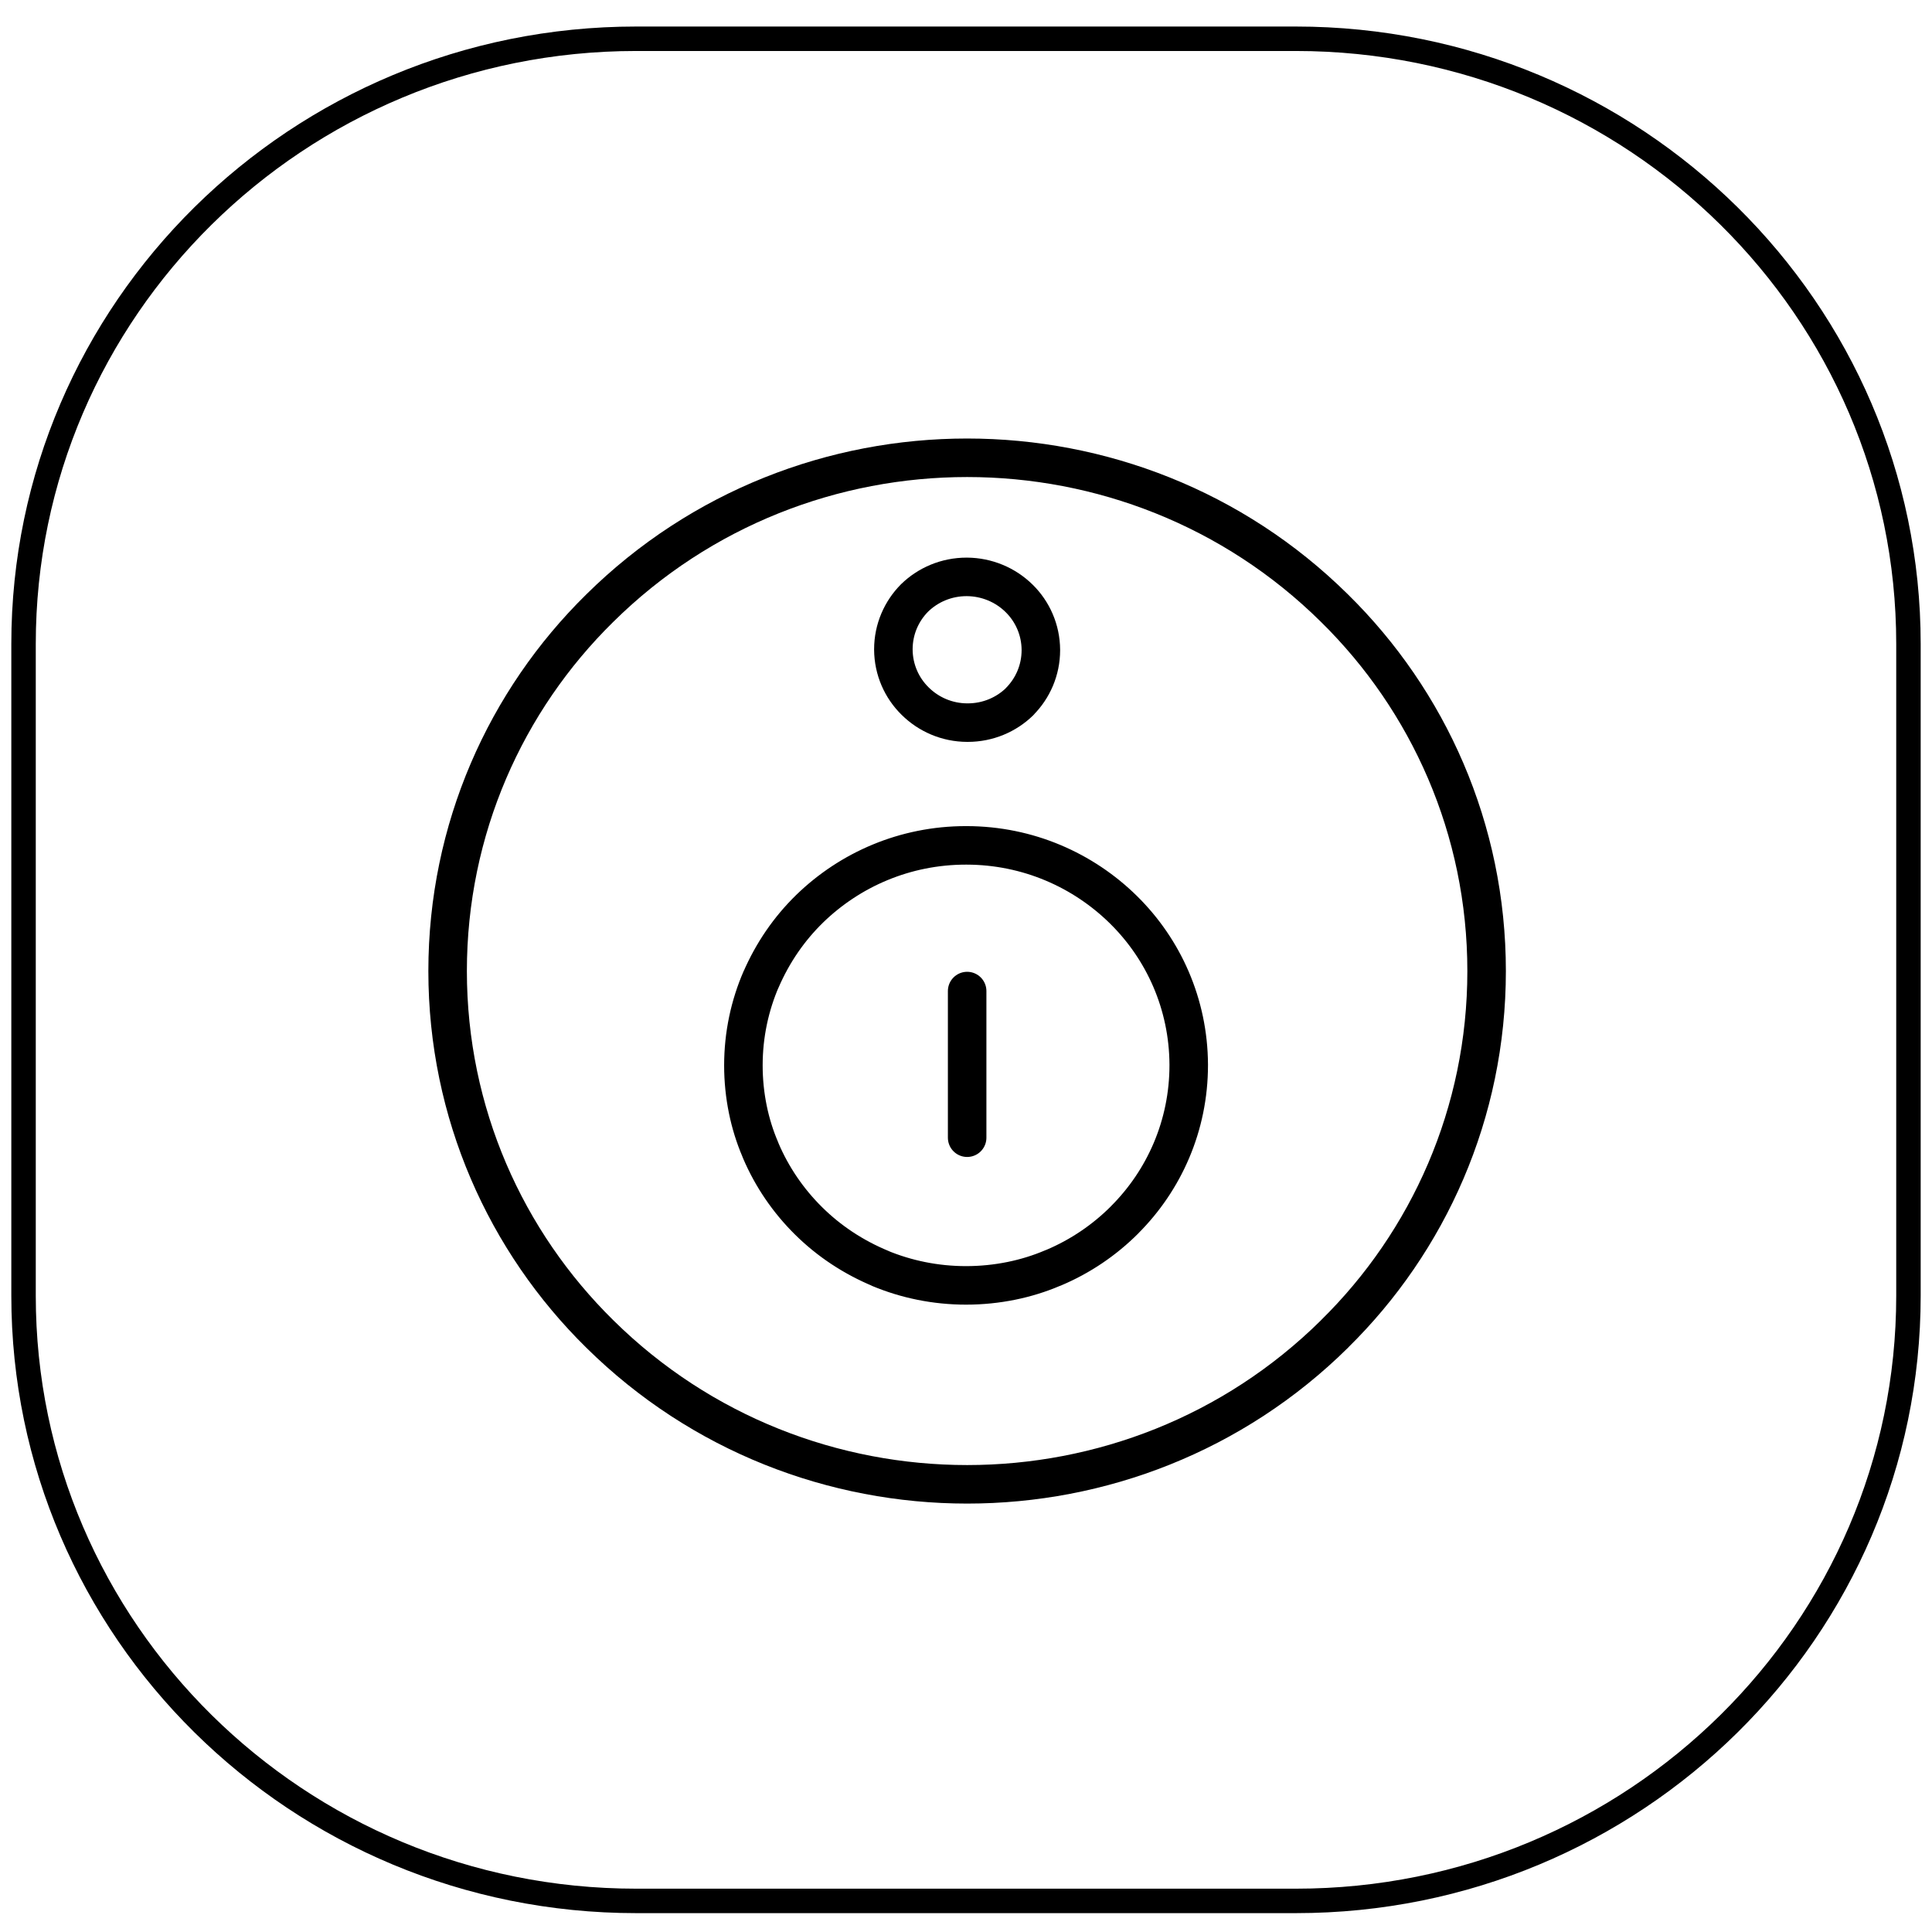
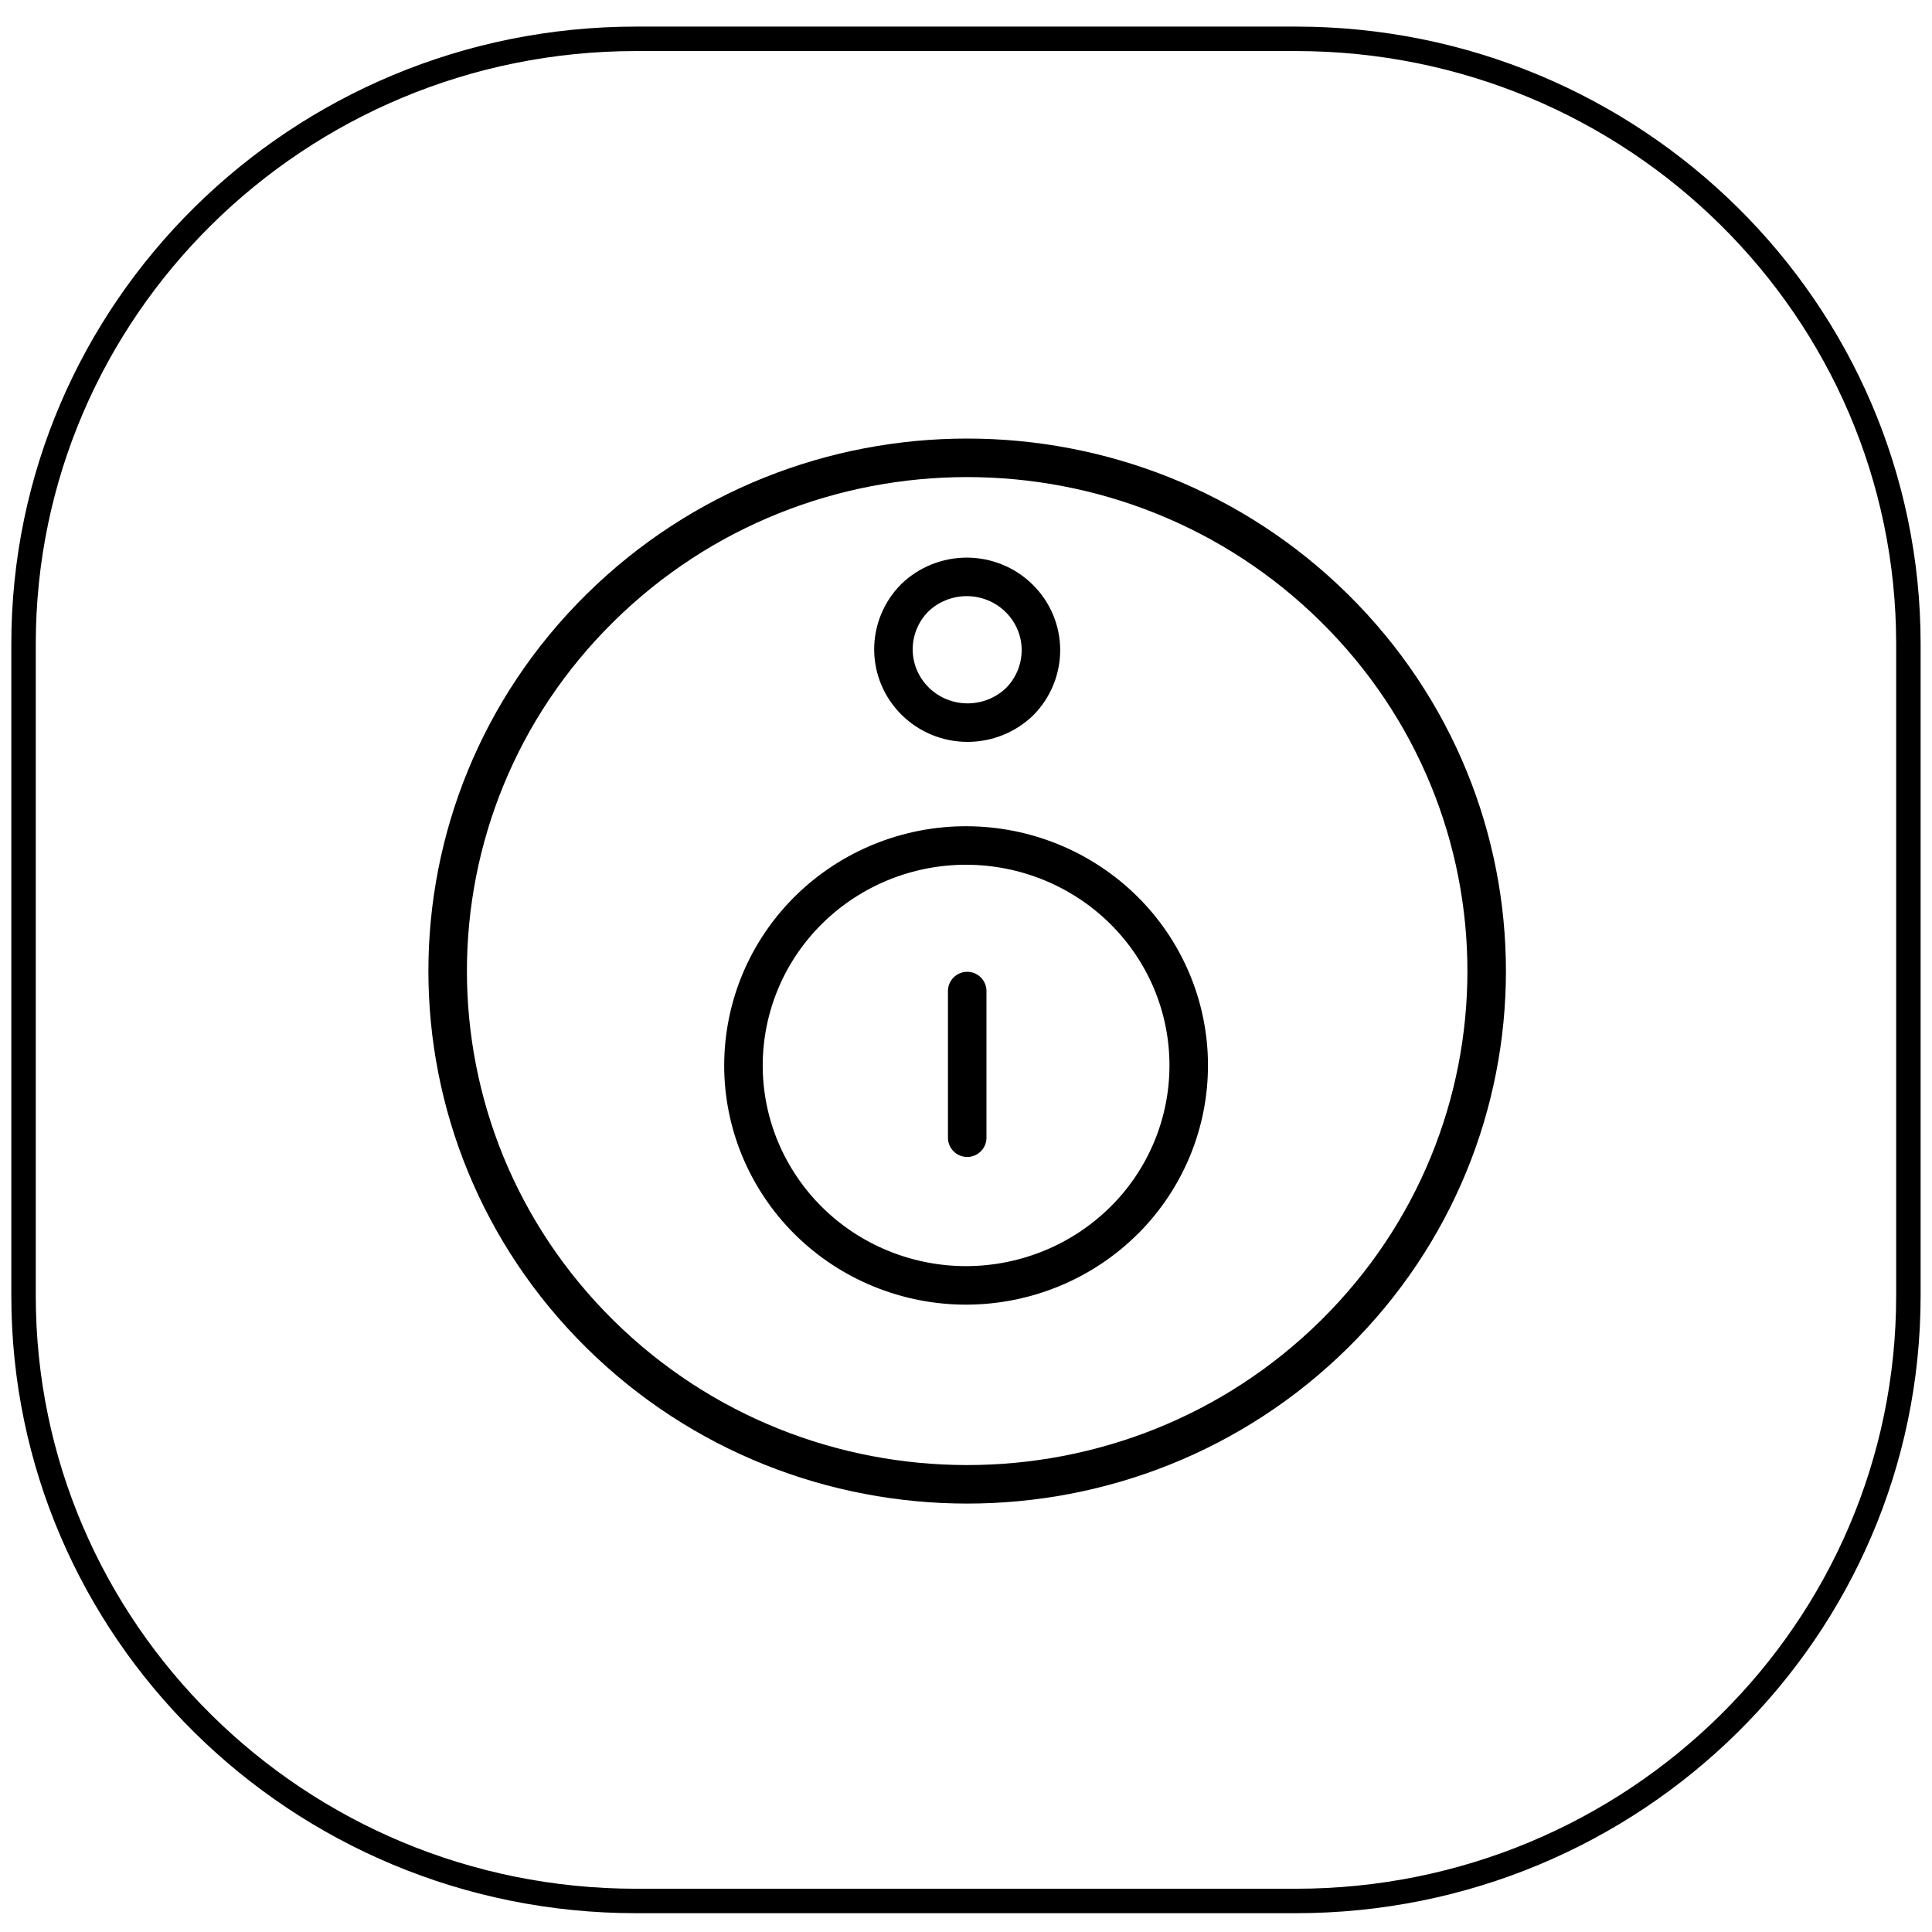
<svg xmlns="http://www.w3.org/2000/svg" version="1.1" width="32" height="32" viewBox="0 0 32 32">
-   <path fill="none" stroke-linejoin="miter" stroke-linecap="butt" stroke-miterlimit="4" stroke-width="0.405" stroke="#000" d="M21.463 0.642h-10.927c-5.604 0-10.146 4.488-10.146 10.024v10.795c0 5.536 4.543 10.024 10.147 10.024h10.927c5.604 0 10.146-4.488 10.146-10.024v-10.795c0-5.536-4.543-10.024-10.147-10.024z" />
-   <path fill="none" stroke-linejoin="round" stroke-linecap="round" stroke-miterlimit="4" stroke-width="0.638" stroke="#000" d="M22.104 22.095c-3.36 3.32-8.809 3.32-12.169 0-1.556-1.53-2.521-3.658-2.521-6.011s0.964-4.481 2.519-6.010l0.001-0.001c3.36-3.321 8.809-3.321 12.169 0 1.556 1.53 2.52 3.658 2.52 6.011s-0.964 4.481-2.519 6.010l-0.001 0.001z" />
-   <path fill="none" stroke-linejoin="round" stroke-linecap="round" stroke-miterlimit="4" stroke-width="0.638" stroke="#000" d="M18.627 20.205c-0.334 0.334-0.731 0.604-1.173 0.791l-0.024 0.009c-0.422 0.18-0.913 0.285-1.429 0.285-0.507 0-0.99-0.101-1.43-0.284l0.025 0.009c-0.467-0.193-0.867-0.461-1.203-0.793l0 0c-0.335-0.331-0.606-0.725-0.793-1.164l-0.009-0.024c-0.176-0.41-0.278-0.887-0.278-1.388 0-0.51 0.106-0.996 0.297-1.435l-0.009 0.023c0.199-0.461 0.473-0.854 0.809-1.182l0.001-0.001c0.668-0.649 1.58-1.049 2.586-1.049 0.006 0 0.011 0 0.017 0h-0.001c1.012 0.002 1.928 0.409 2.596 1.067l-0-0c0.663 0.653 1.075 1.56 1.080 2.563v0.001c0 0.003 0 0.006 0 0.009 0 1.001-0.406 1.907-1.062 2.562l-0 0z" />
-   <path fill="none" stroke-linejoin="round" stroke-linecap="round" stroke-miterlimit="4" stroke-width="0.638" stroke="#000" d="M16.019 16.415v2.429" />
-   <path fill="none" stroke-linejoin="round" stroke-linecap="round" stroke-miterlimit="4" stroke-width="0.638" stroke="#000" d="M16.889 11.621c-0.222 0.216-0.526 0.348-0.861 0.348-0.002 0-0.005 0-0.007-0h0c-0.337-0.001-0.642-0.137-0.864-0.357l0 0c-0.221-0.217-0.358-0.519-0.36-0.853v-0c0-0.001 0-0.003 0-0.004 0-0.333 0.135-0.634 0.352-0.852l-0 0c0.222-0.216 0.526-0.348 0.861-0.348 0.002 0 0.004 0 0.006 0h-0c0.324 0.002 0.635 0.13 0.864 0.356 0.221 0.217 0.358 0.519 0.36 0.853v0c0 0.001 0 0.003 0 0.004 0 0.333-0.135 0.634-0.352 0.852l0-0z" />
+   <path fill="none" stroke-linejoin="miter" stroke-linecap="butt" stroke-miterlimit="4" stroke-width="0.405" stroke="#000" d="M21.463 0.643h-10.927c-5.604 0-10.146 4.488-10.146 10.024v10.795c0 5.536 4.543 10.024 10.146 10.024h10.927c5.604 0 10.146-4.488 10.146-10.024v-10.795c0-5.536-4.543-10.024-10.146-10.024z" />
+   <path fill="none" stroke-linejoin="round" stroke-linecap="round" stroke-miterlimit="4" stroke-width="0.638" stroke="#000" d="M22.104 22.095c-3.36 3.32-8.809 3.32-12.169 0s-3.361-8.702 0-12.022c3.36-3.32 8.809-3.32 12.169 0s3.36 8.703 0 12.022z" />
+   <path fill="none" stroke-linejoin="round" stroke-linecap="round" stroke-miterlimit="4" stroke-width="0.638" stroke="#000" d="M18.627 20.205c-0.342 0.342-0.748 0.614-1.197 0.8s-0.93 0.283-1.416 0.285-0.968-0.092-1.418-0.275c-0.45-0.183-0.858-0.452-1.202-0.792s-0.616-0.744-0.802-1.188c-0.185-0.444-0.28-0.92-0.278-1.401s0.1-0.956 0.288-1.399c0.188-0.443 0.464-0.845 0.81-1.182 0.693-0.675 1.629-1.053 2.602-1.049s1.906 0.387 2.595 1.067c0.689 0.68 1.077 1.602 1.080 2.564s-0.378 1.886-1.062 2.571z" />
+   <path fill="none" stroke-linejoin="round" stroke-linecap="round" stroke-miterlimit="4" stroke-width="0.638" stroke="#000" d="M16.020 16.415v2.429" />
+   <path fill="none" stroke-linejoin="round" stroke-linecap="round" stroke-miterlimit="4" stroke-width="0.638" stroke="#000" d="M16.889 11.621c-0.231 0.224-0.543 0.349-0.867 0.348s-0.635-0.129-0.864-0.356c-0.229-0.226-0.359-0.533-0.36-0.853s0.125-0.628 0.352-0.857c0.231-0.224 0.543-0.349 0.867-0.348s0.635 0.129 0.864 0.356c0.229 0.226 0.359 0.533 0.36 0.853s-0.125 0.628-0.352 0.857v0z" />
</svg>
